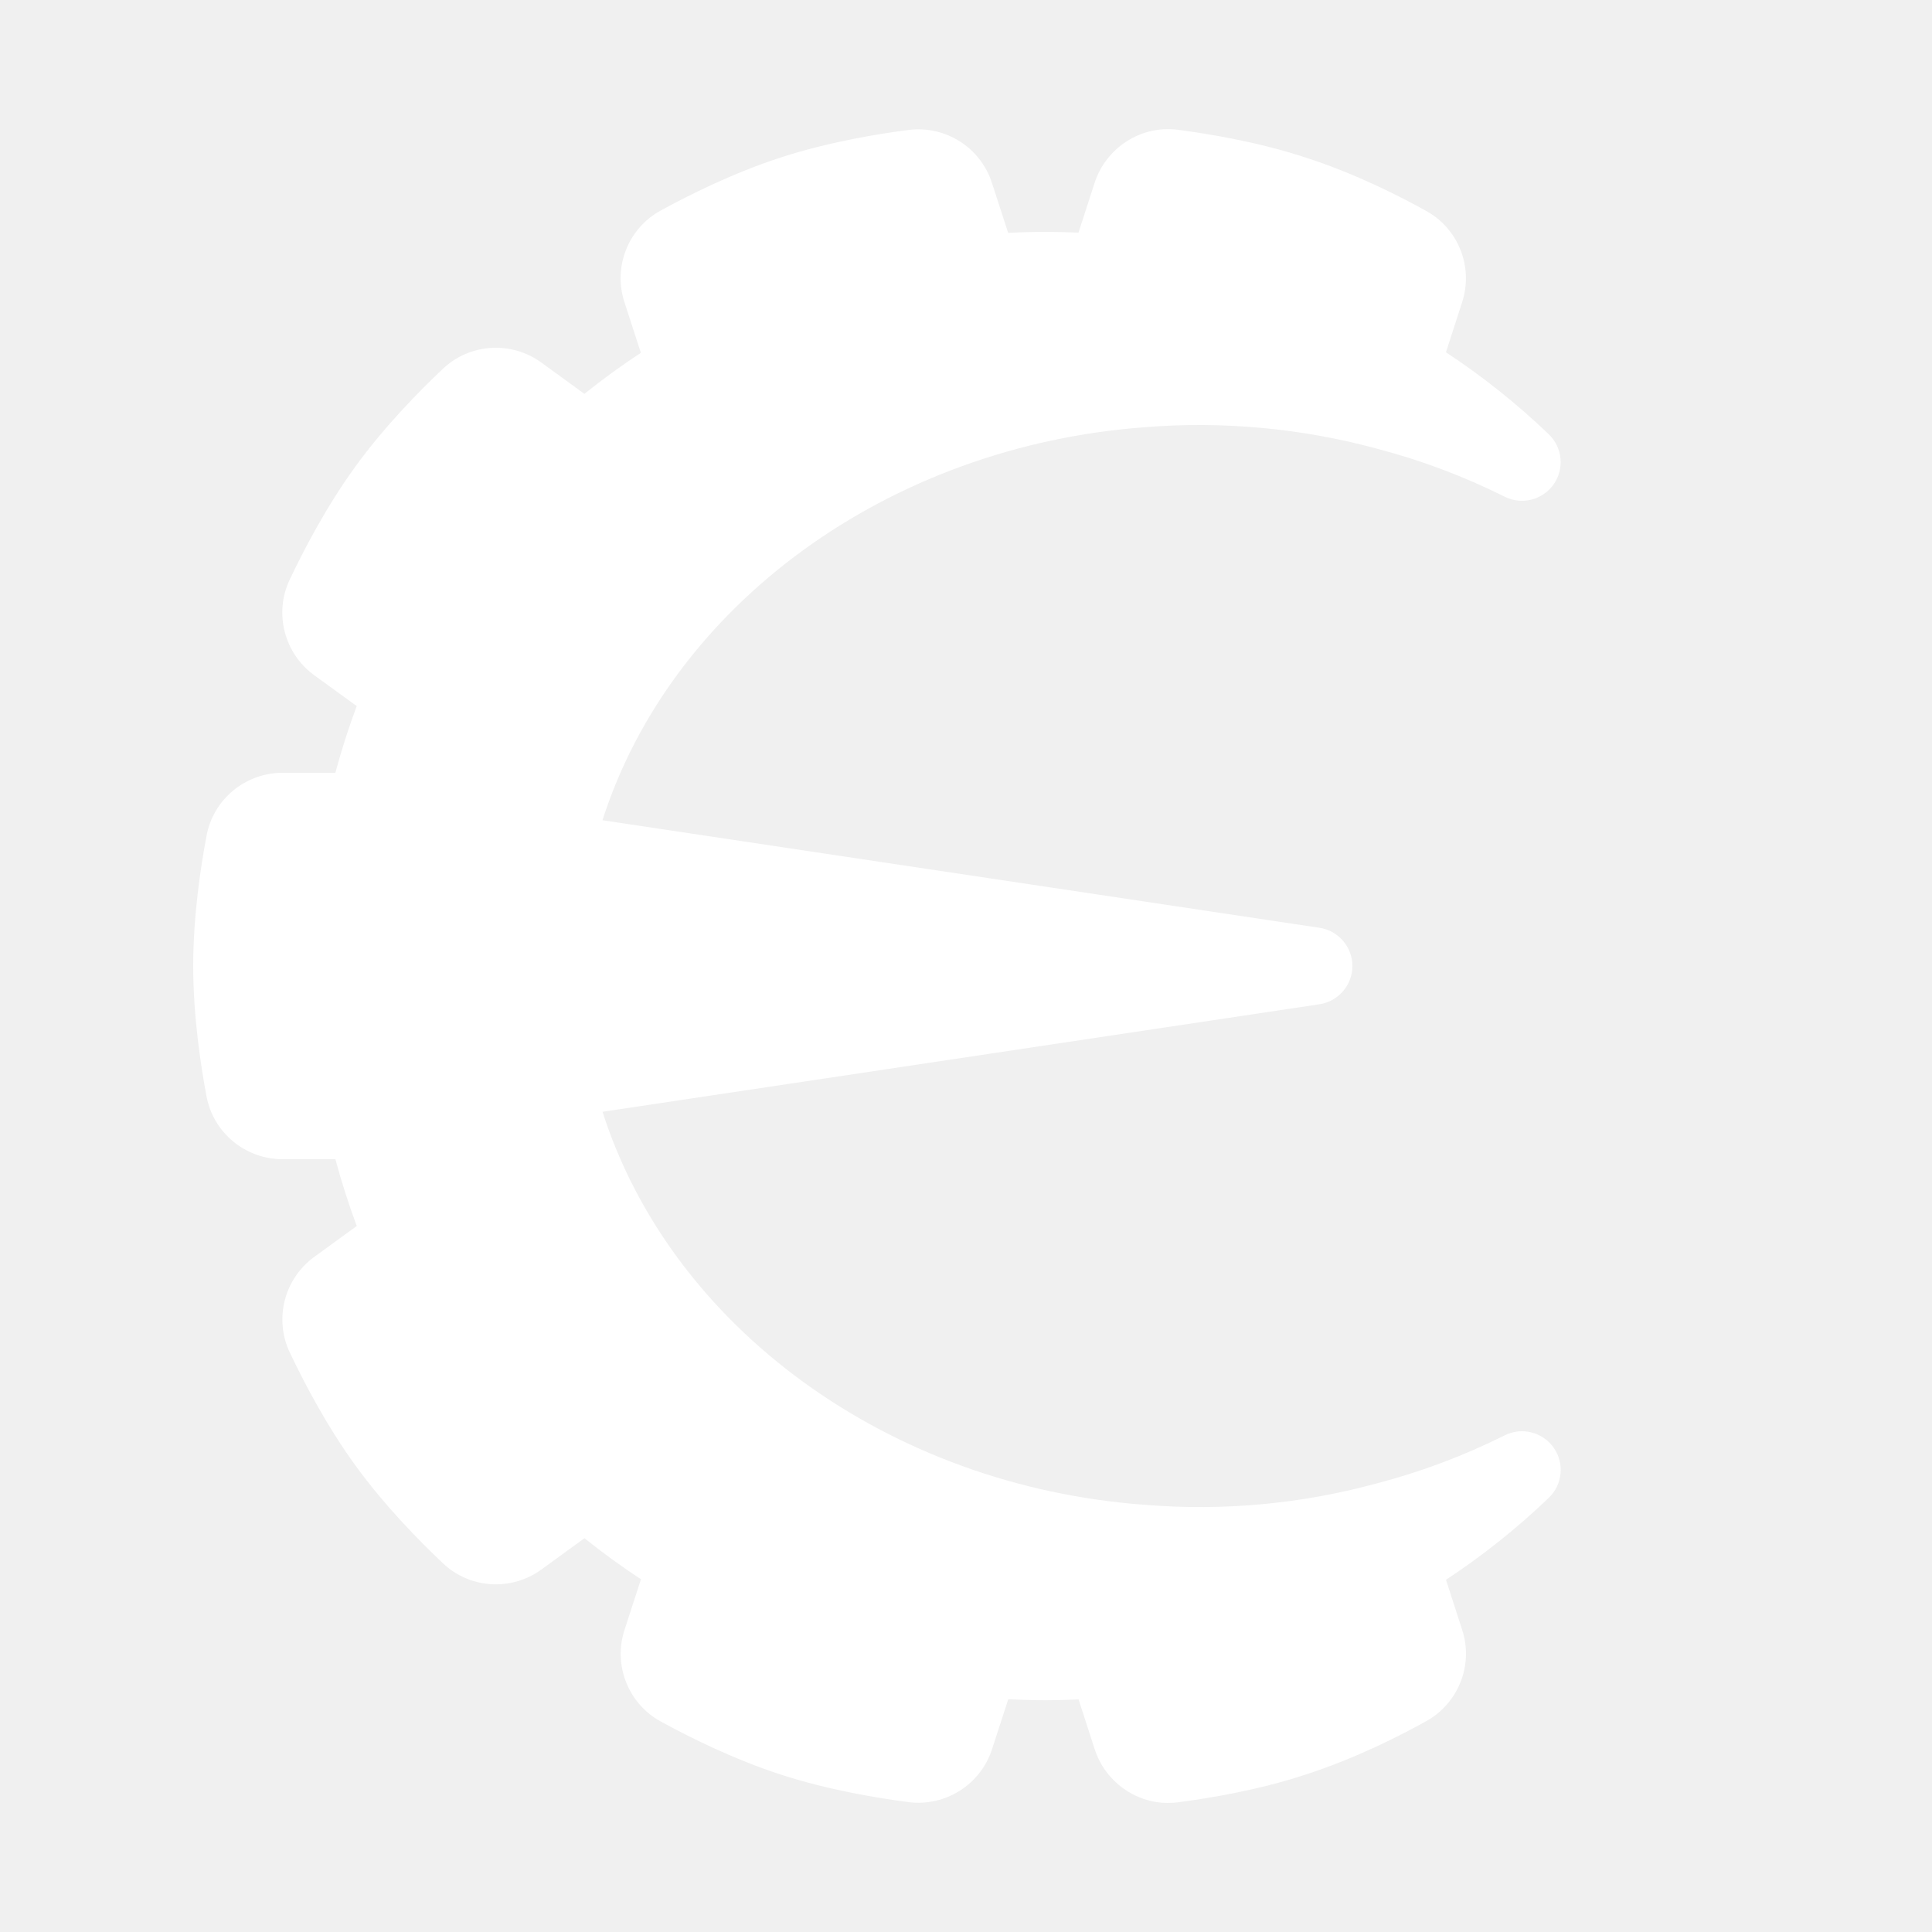
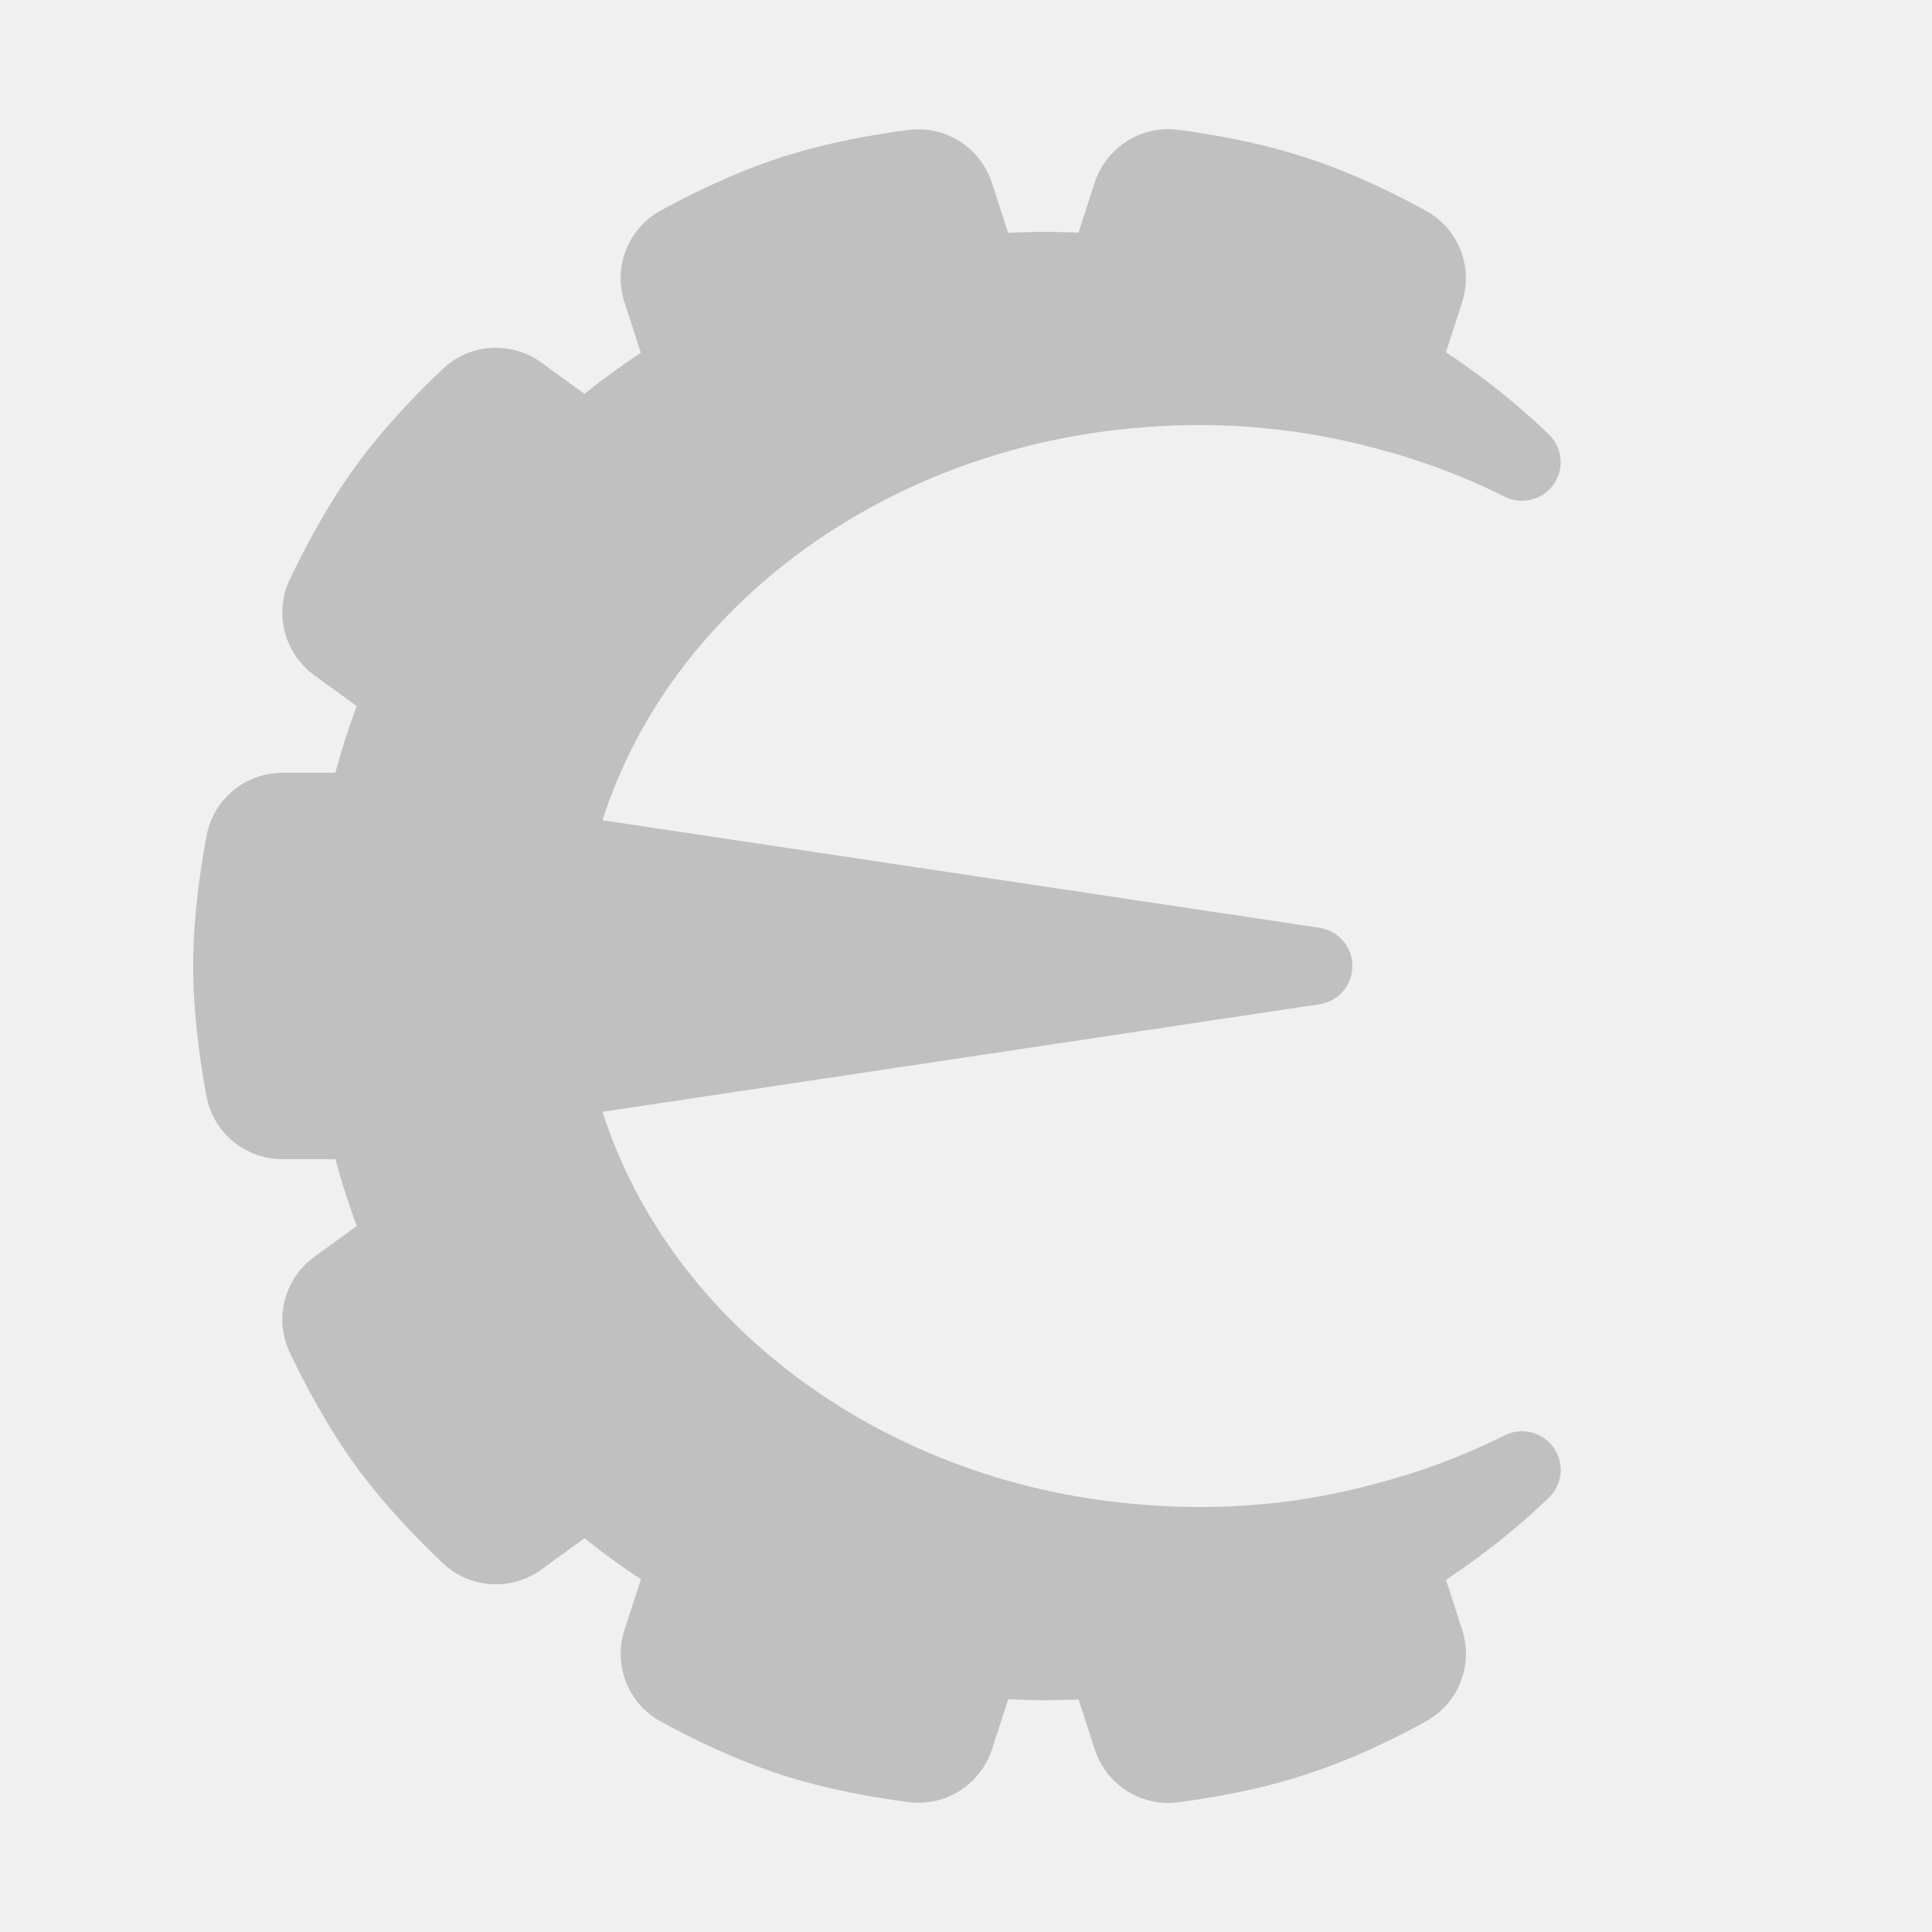
- <svg xmlns="http://www.w3.org/2000/svg" fill="#FFF" viewBox="0 0 50 50" width="50px" height="50px">
+ <svg xmlns="http://www.w3.org/2000/svg" fill="rgba(0,0,0,.2)" viewBox="0 0 50 50" width="50px" height="50px">
  <path d="M38.943,37.146c-1.066,0.533-2.185,0.952-3.323,1.247c-0.004,0.001-0.009,0.002-0.013,0.003 c-1.899,0.519-3.931,0.716-5.984,0.548c-6.643-0.488-12.251-4.608-14.03-10.171l18.556-2.783C34.638,25.915,35,25.495,35,25 s-0.362-0.915-0.852-0.989l-18.556-2.783c1.779-5.562,7.388-9.683,14.04-10.172c2.009-0.163,4.071,0.03,5.987,0.552 c1.138,0.295,2.256,0.714,3.323,1.247c0.443,0.22,0.98,0.085,1.265-0.318c0.285-0.404,0.231-0.956-0.125-1.298 c-0.822-0.788-1.714-1.499-2.661-2.122l0.419-1.297c0.297-0.911-0.099-1.906-0.933-2.362c-0.595-0.332-1.79-0.953-3.104-1.376 c-1.207-0.399-2.475-0.613-3.328-0.724c-0.943-0.12-1.848,0.458-2.147,1.375l-0.417,1.288c-0.53-0.025-1.129-0.031-1.82,0.006 l-0.421-1.297c-0.297-0.915-1.2-1.485-2.151-1.367c-0.84,0.107-2.098,0.318-3.318,0.714c-1.217,0.396-2.359,0.965-3.103,1.372 c-0.841,0.46-1.235,1.456-0.938,2.37l0.426,1.312c-0.506,0.332-0.995,0.687-1.462,1.062l-1.115-0.811 c-0.776-0.563-1.847-0.498-2.544,0.16c-0.618,0.582-1.512,1.493-2.264,2.527c-0.749,1.03-1.34,2.164-1.705,2.935 c-0.409,0.865-0.142,1.903,0.635,2.47l1.101,0.799C9.024,18.826,8.84,19.404,8.679,20H7.311c-0.961,0-1.788,0.684-1.965,1.625 C5.188,22.461,5,23.727,5,25s0.188,2.539,0.345,3.376C5.523,29.316,6.349,30,7.311,30h1.369c0.161,0.596,0.345,1.174,0.553,1.729 l-1.101,0.8c-0.776,0.565-1.043,1.604-0.634,2.47c0.365,0.77,0.956,1.903,1.705,2.934c0.752,1.034,1.646,1.945,2.263,2.527 c0.697,0.658,1.766,0.725,2.545,0.159l1.115-0.81c0.467,0.375,0.956,0.729,1.462,1.062l-0.426,1.312 c-0.297,0.914,0.098,1.91,0.938,2.369c0.744,0.408,1.887,0.977,3.104,1.373c1.219,0.396,2.477,0.606,3.316,0.714 c0.948,0.119,1.855-0.453,2.153-1.367l0.421-1.297c0.69,0.037,1.29,0.031,1.82,0.006l0.417,1.29 c0.272,0.835,1.046,1.389,1.899,1.389c0.083,0,0.166-0.006,0.249-0.016c0.851-0.11,2.119-0.324,3.318-0.721 c1.322-0.426,2.517-1.047,3.103-1.374c0.842-0.461,1.238-1.456,0.942-2.365l-0.42-1.299c0.946-0.623,1.839-1.334,2.661-2.122 c0.357-0.342,0.41-0.894,0.125-1.298C39.923,37.061,39.386,36.925,38.943,37.146z" />
</svg>
